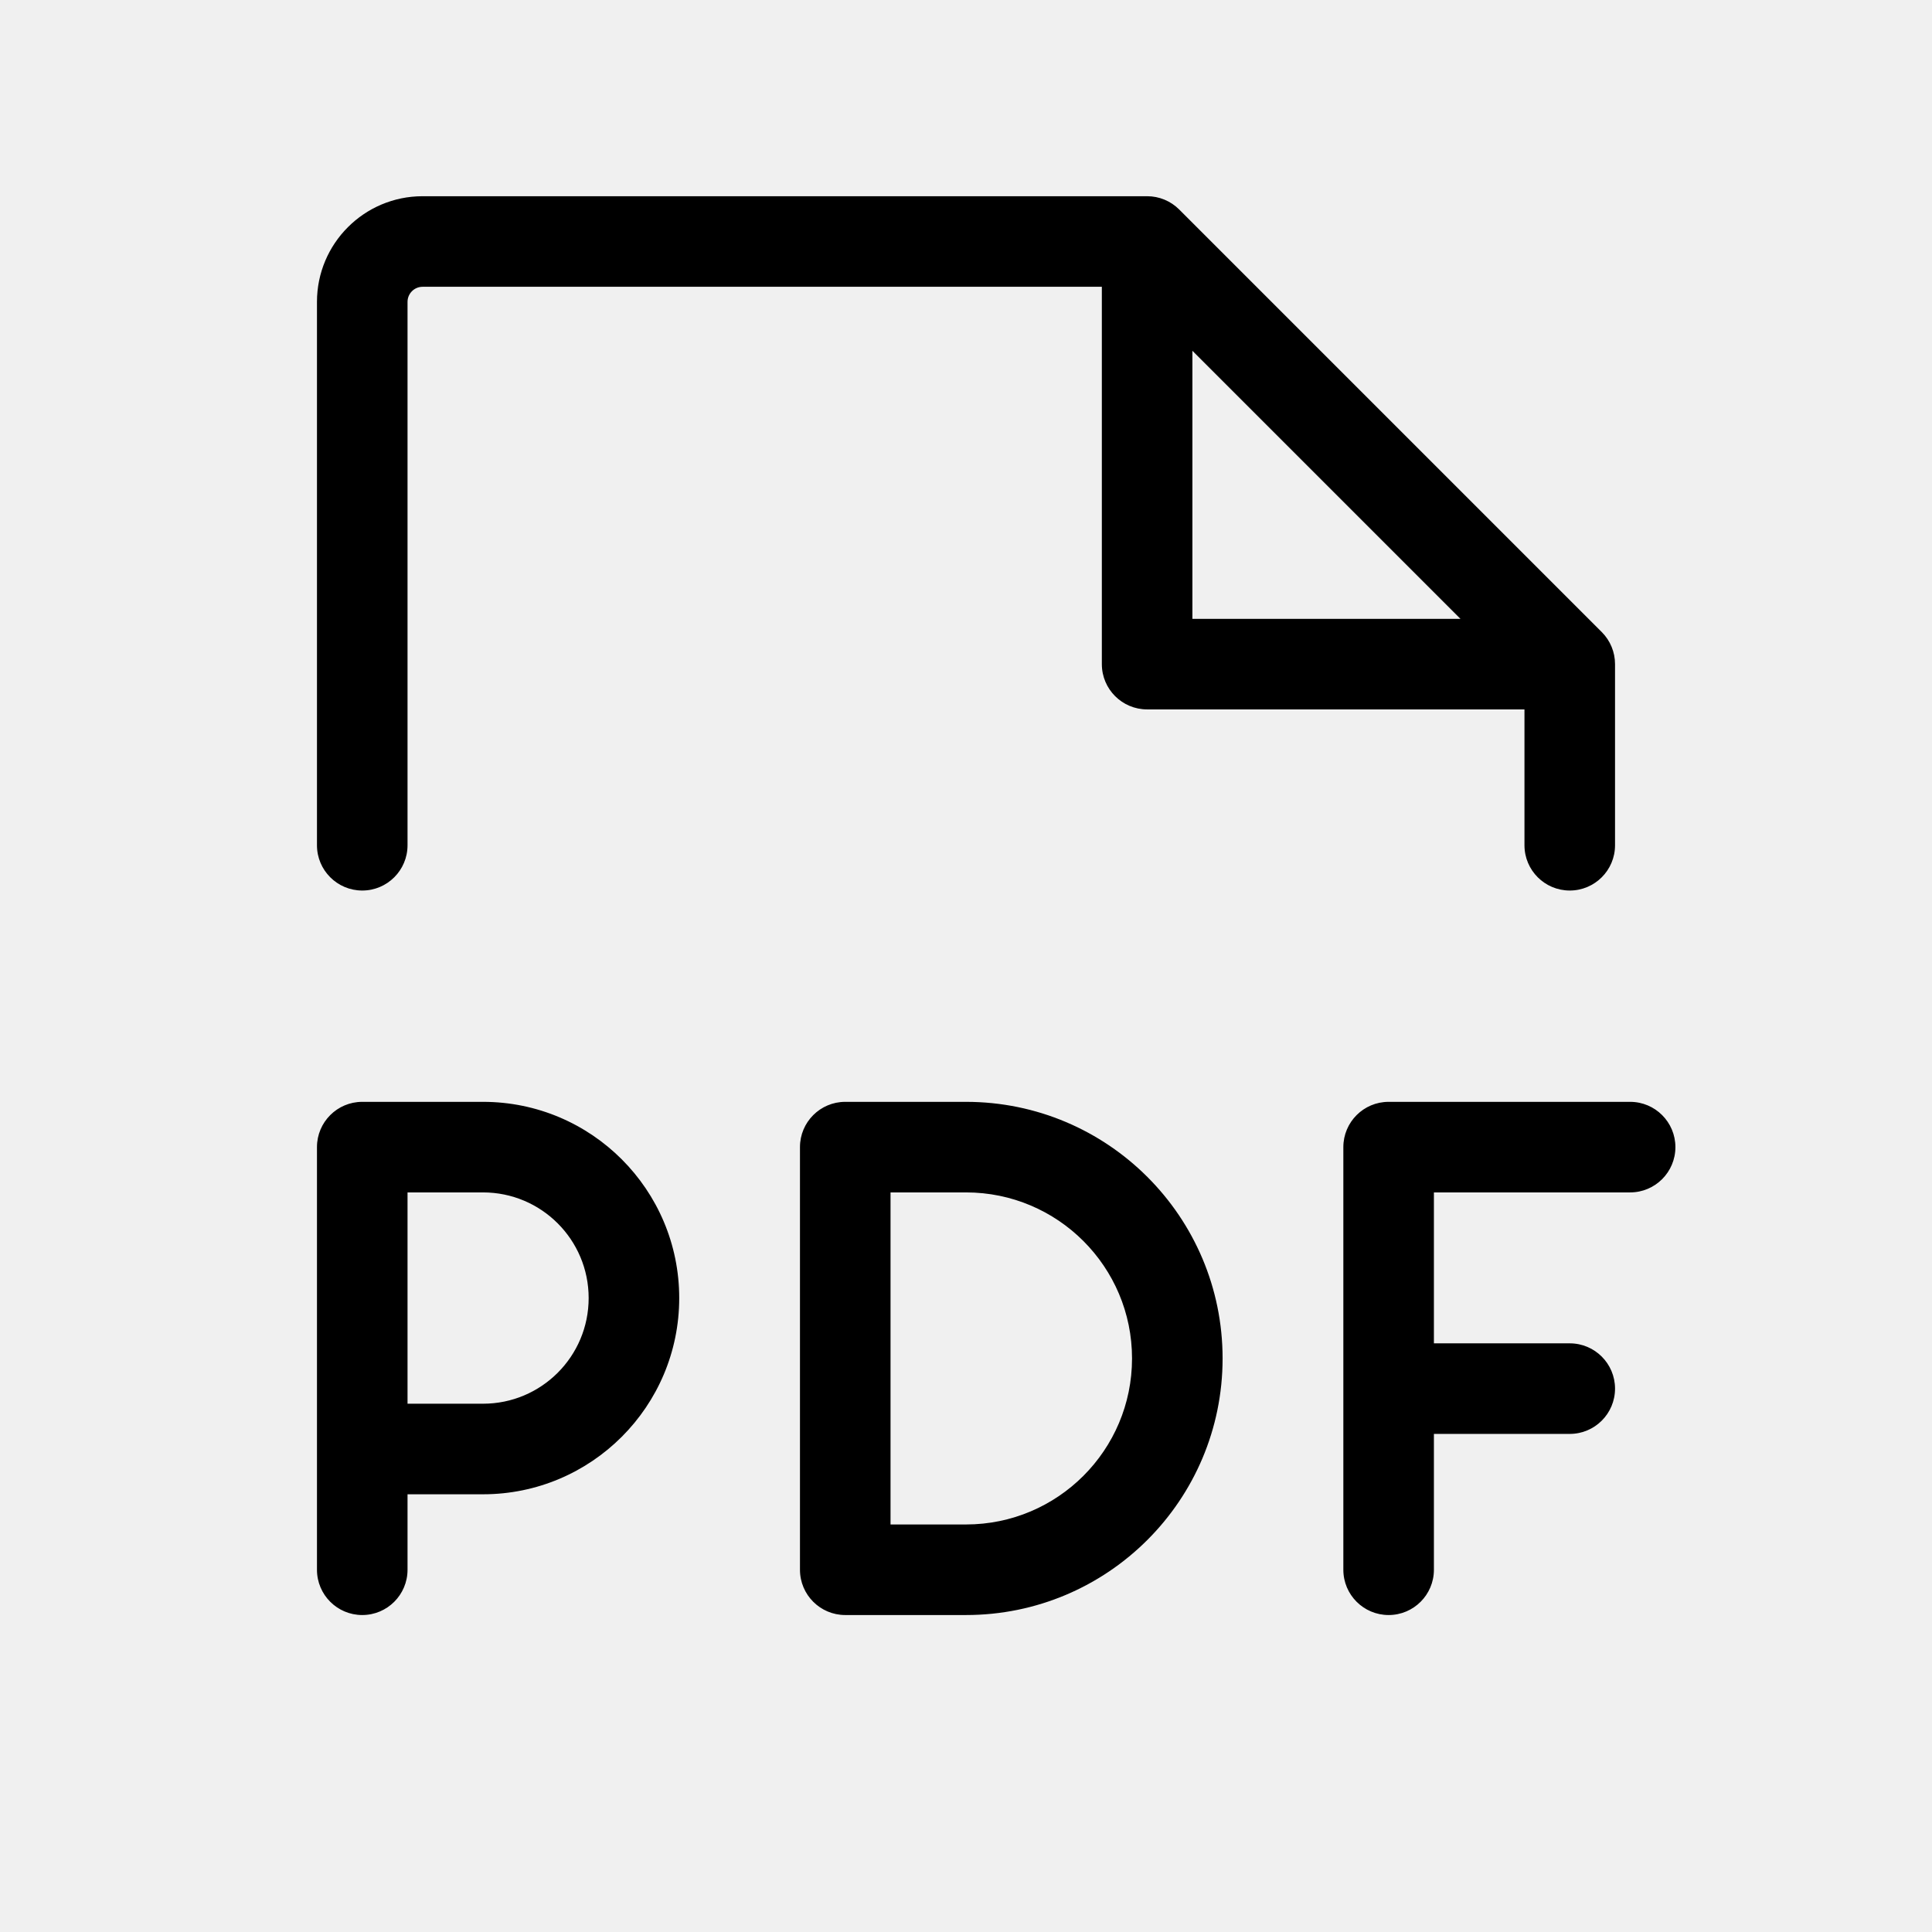
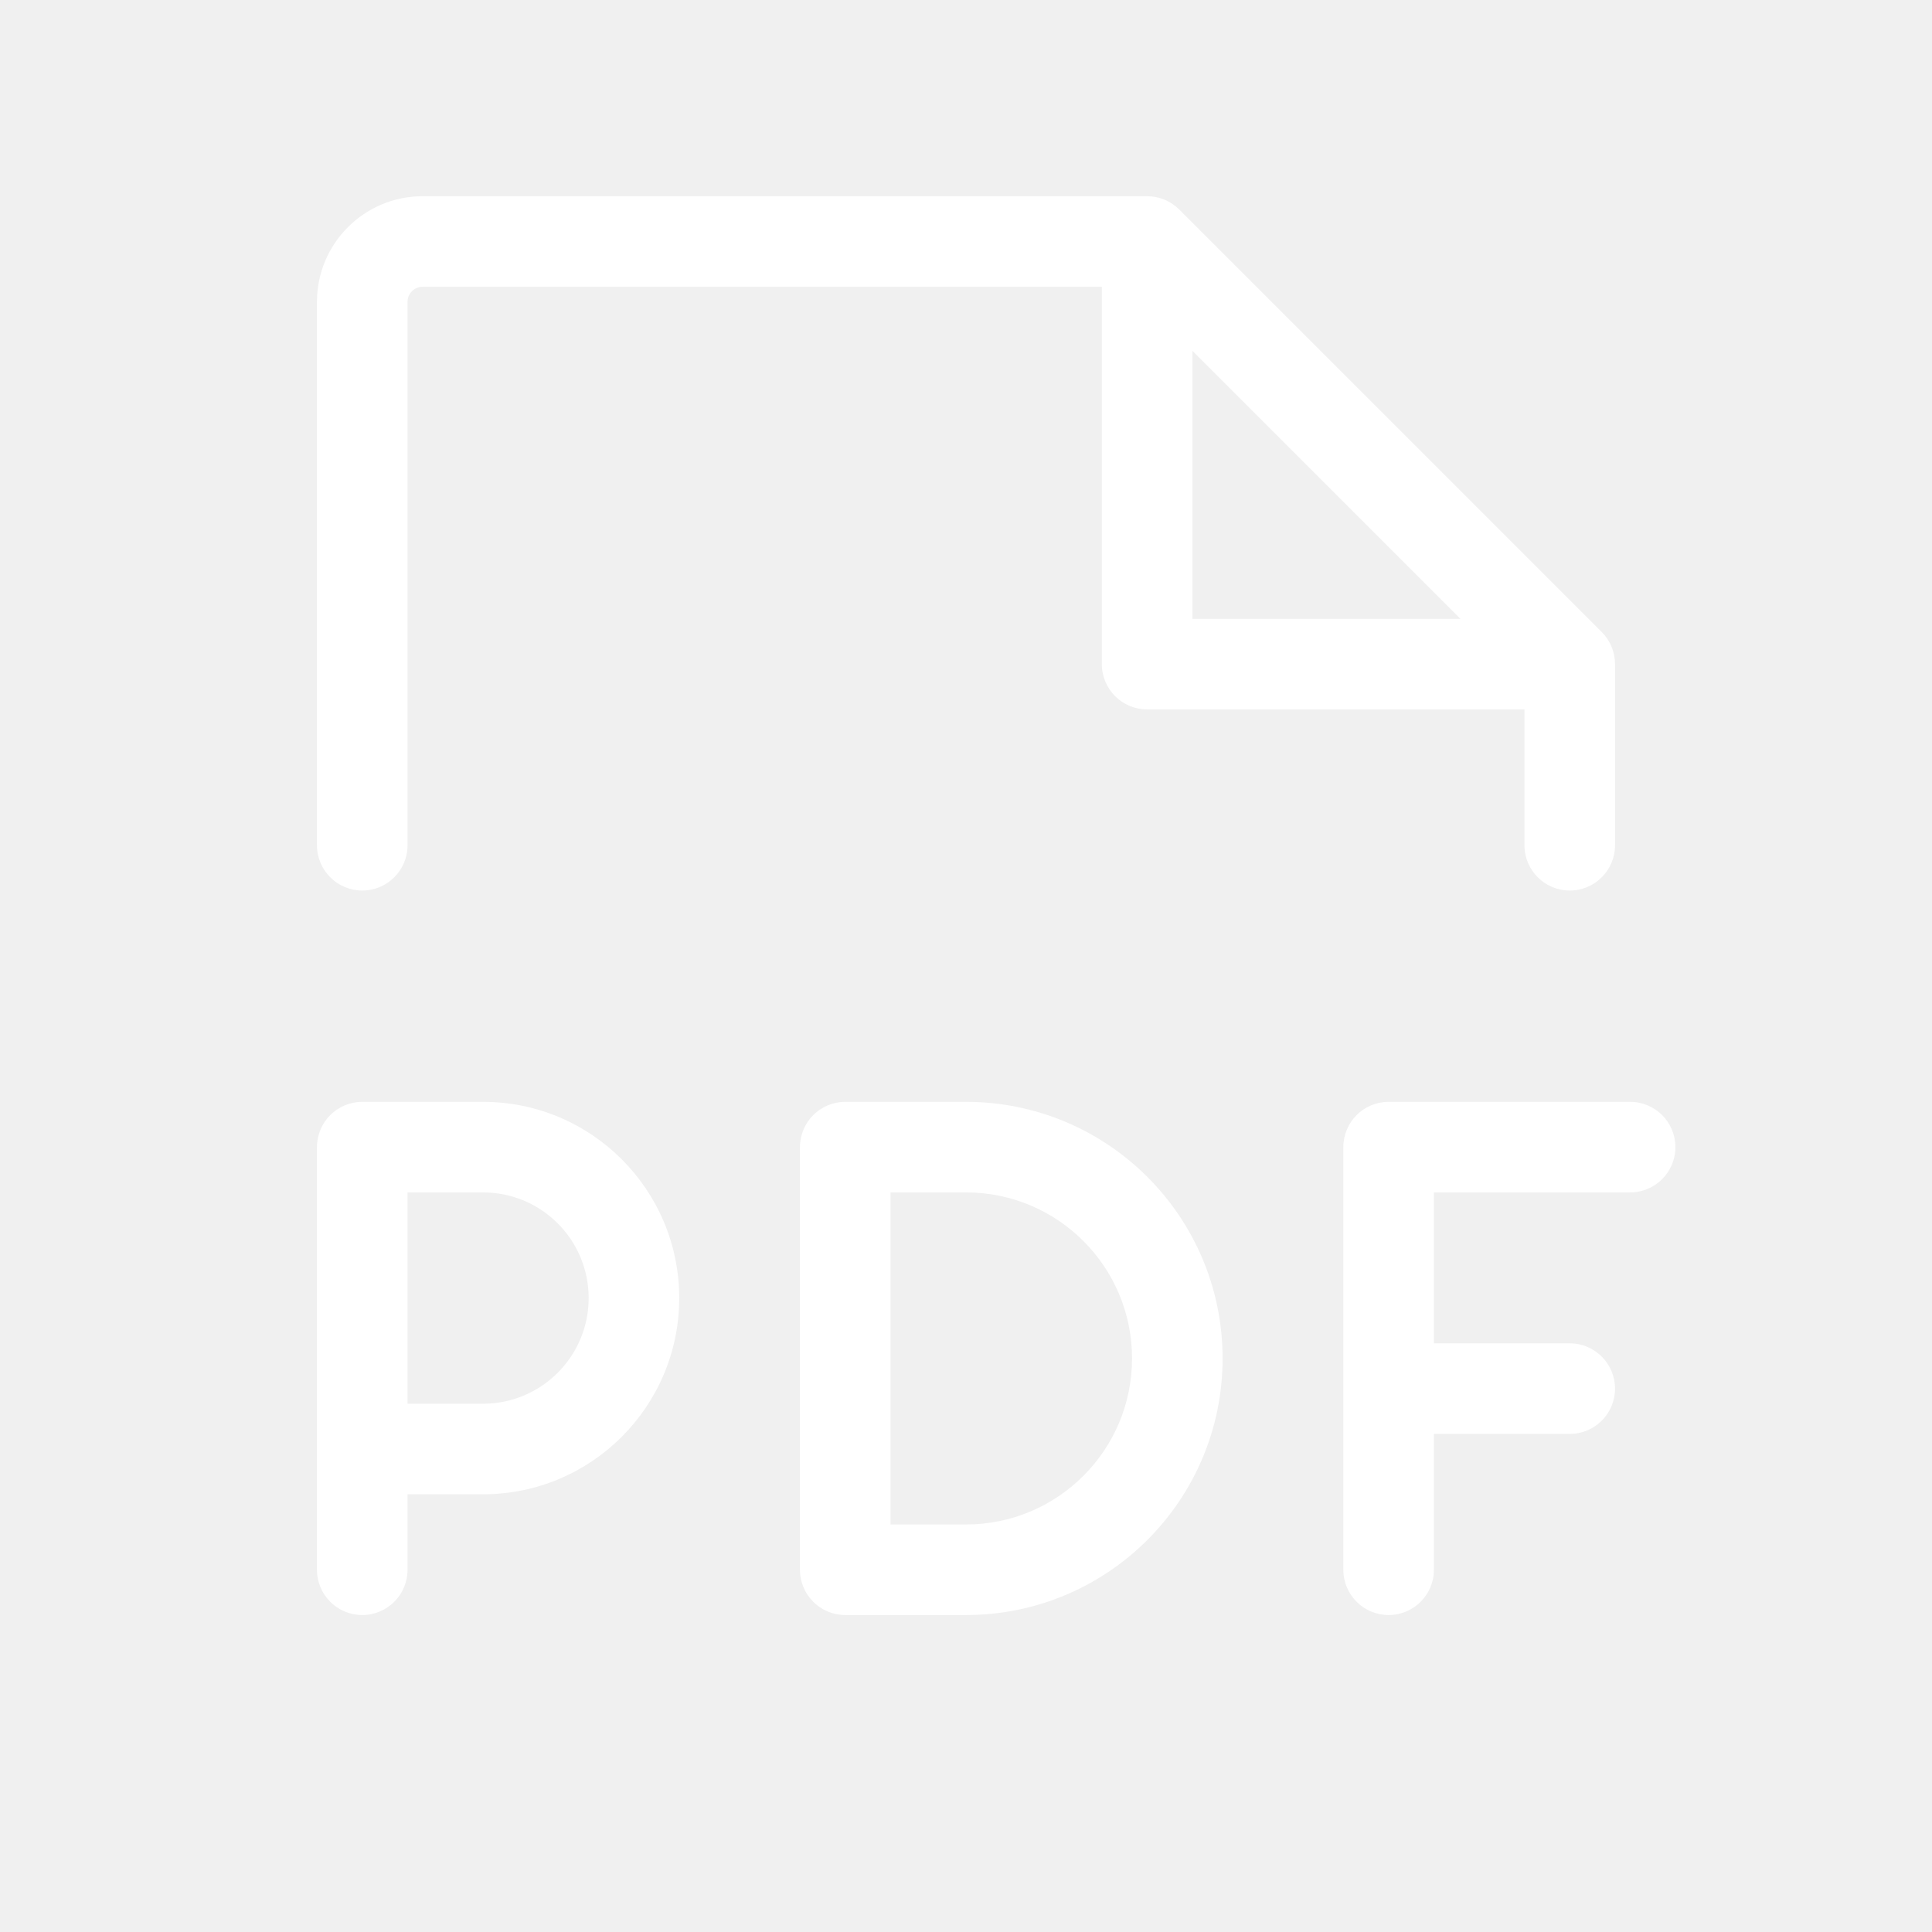
<svg xmlns="http://www.w3.org/2000/svg" width="32" height="32" viewBox="0 0 256 256">
-   <path fill="currentColor" d="M222 152a6 6 0 0 1-6 6h-26v20h18a6 6 0 0 1 0 12h-18v18a6 6 0 0 1-12 0v-56a6 6 0 0 1 6-6h32a6 6 0 0 1 6 6M90 172a26 26 0 0 1-26 26H54v10a6 6 0 0 1-12 0v-56a6 6 0 0 1 6-6h16a26 26 0 0 1 26 26m-12 0a14 14 0 0 0-14-14H54v28h10a14 14 0 0 0 14-14m84 8a34 34 0 0 1-34 34h-16a6 6 0 0 1-6-6v-56a6 6 0 0 1 6-6h16a34 34 0 0 1 34 34m-12 0a22 22 0 0 0-22-22h-10v44h10a22 22 0 0 0 22-22M42 112V40a14 14 0 0 1 14-14h96a6 6 0 0 1 4.25 1.76l56 56A6 6 0 0 1 214 88v24a6 6 0 0 1-12 0V94h-50a6 6 0 0 1-6-6V38H56a2 2 0 0 0-2 2v72a6 6 0 0 1-12 0m116-30h35.52L158 46.48Z" />
+   <path fill="#ffffff" d="M222 152a6 6 0 0 1-6 6h-26v20h18a6 6 0 0 1 0 12h-18v18a6 6 0 0 1-12 0v-56a6 6 0 0 1 6-6h32a6 6 0 0 1 6 6M90 172a26 26 0 0 1-26 26H54v10a6 6 0 0 1-12 0v-56a6 6 0 0 1 6-6h16a26 26 0 0 1 26 26m-12 0a14 14 0 0 0-14-14H54v28h10a14 14 0 0 0 14-14m84 8a34 34 0 0 1-34 34h-16a6 6 0 0 1-6-6v-56a6 6 0 0 1 6-6h16a34 34 0 0 1 34 34m-12 0a22 22 0 0 0-22-22h-10v44h10a22 22 0 0 0 22-22M42 112V40a14 14 0 0 1 14-14h96a6 6 0 0 1 4.25 1.76l56 56A6 6 0 0 1 214 88v24a6 6 0 0 1-12 0V94h-50a6 6 0 0 1-6-6V38H56a2 2 0 0 0-2 2v72a6 6 0 0 1-12 0m116-30h35.52L158 46.48Z" />
</svg>
